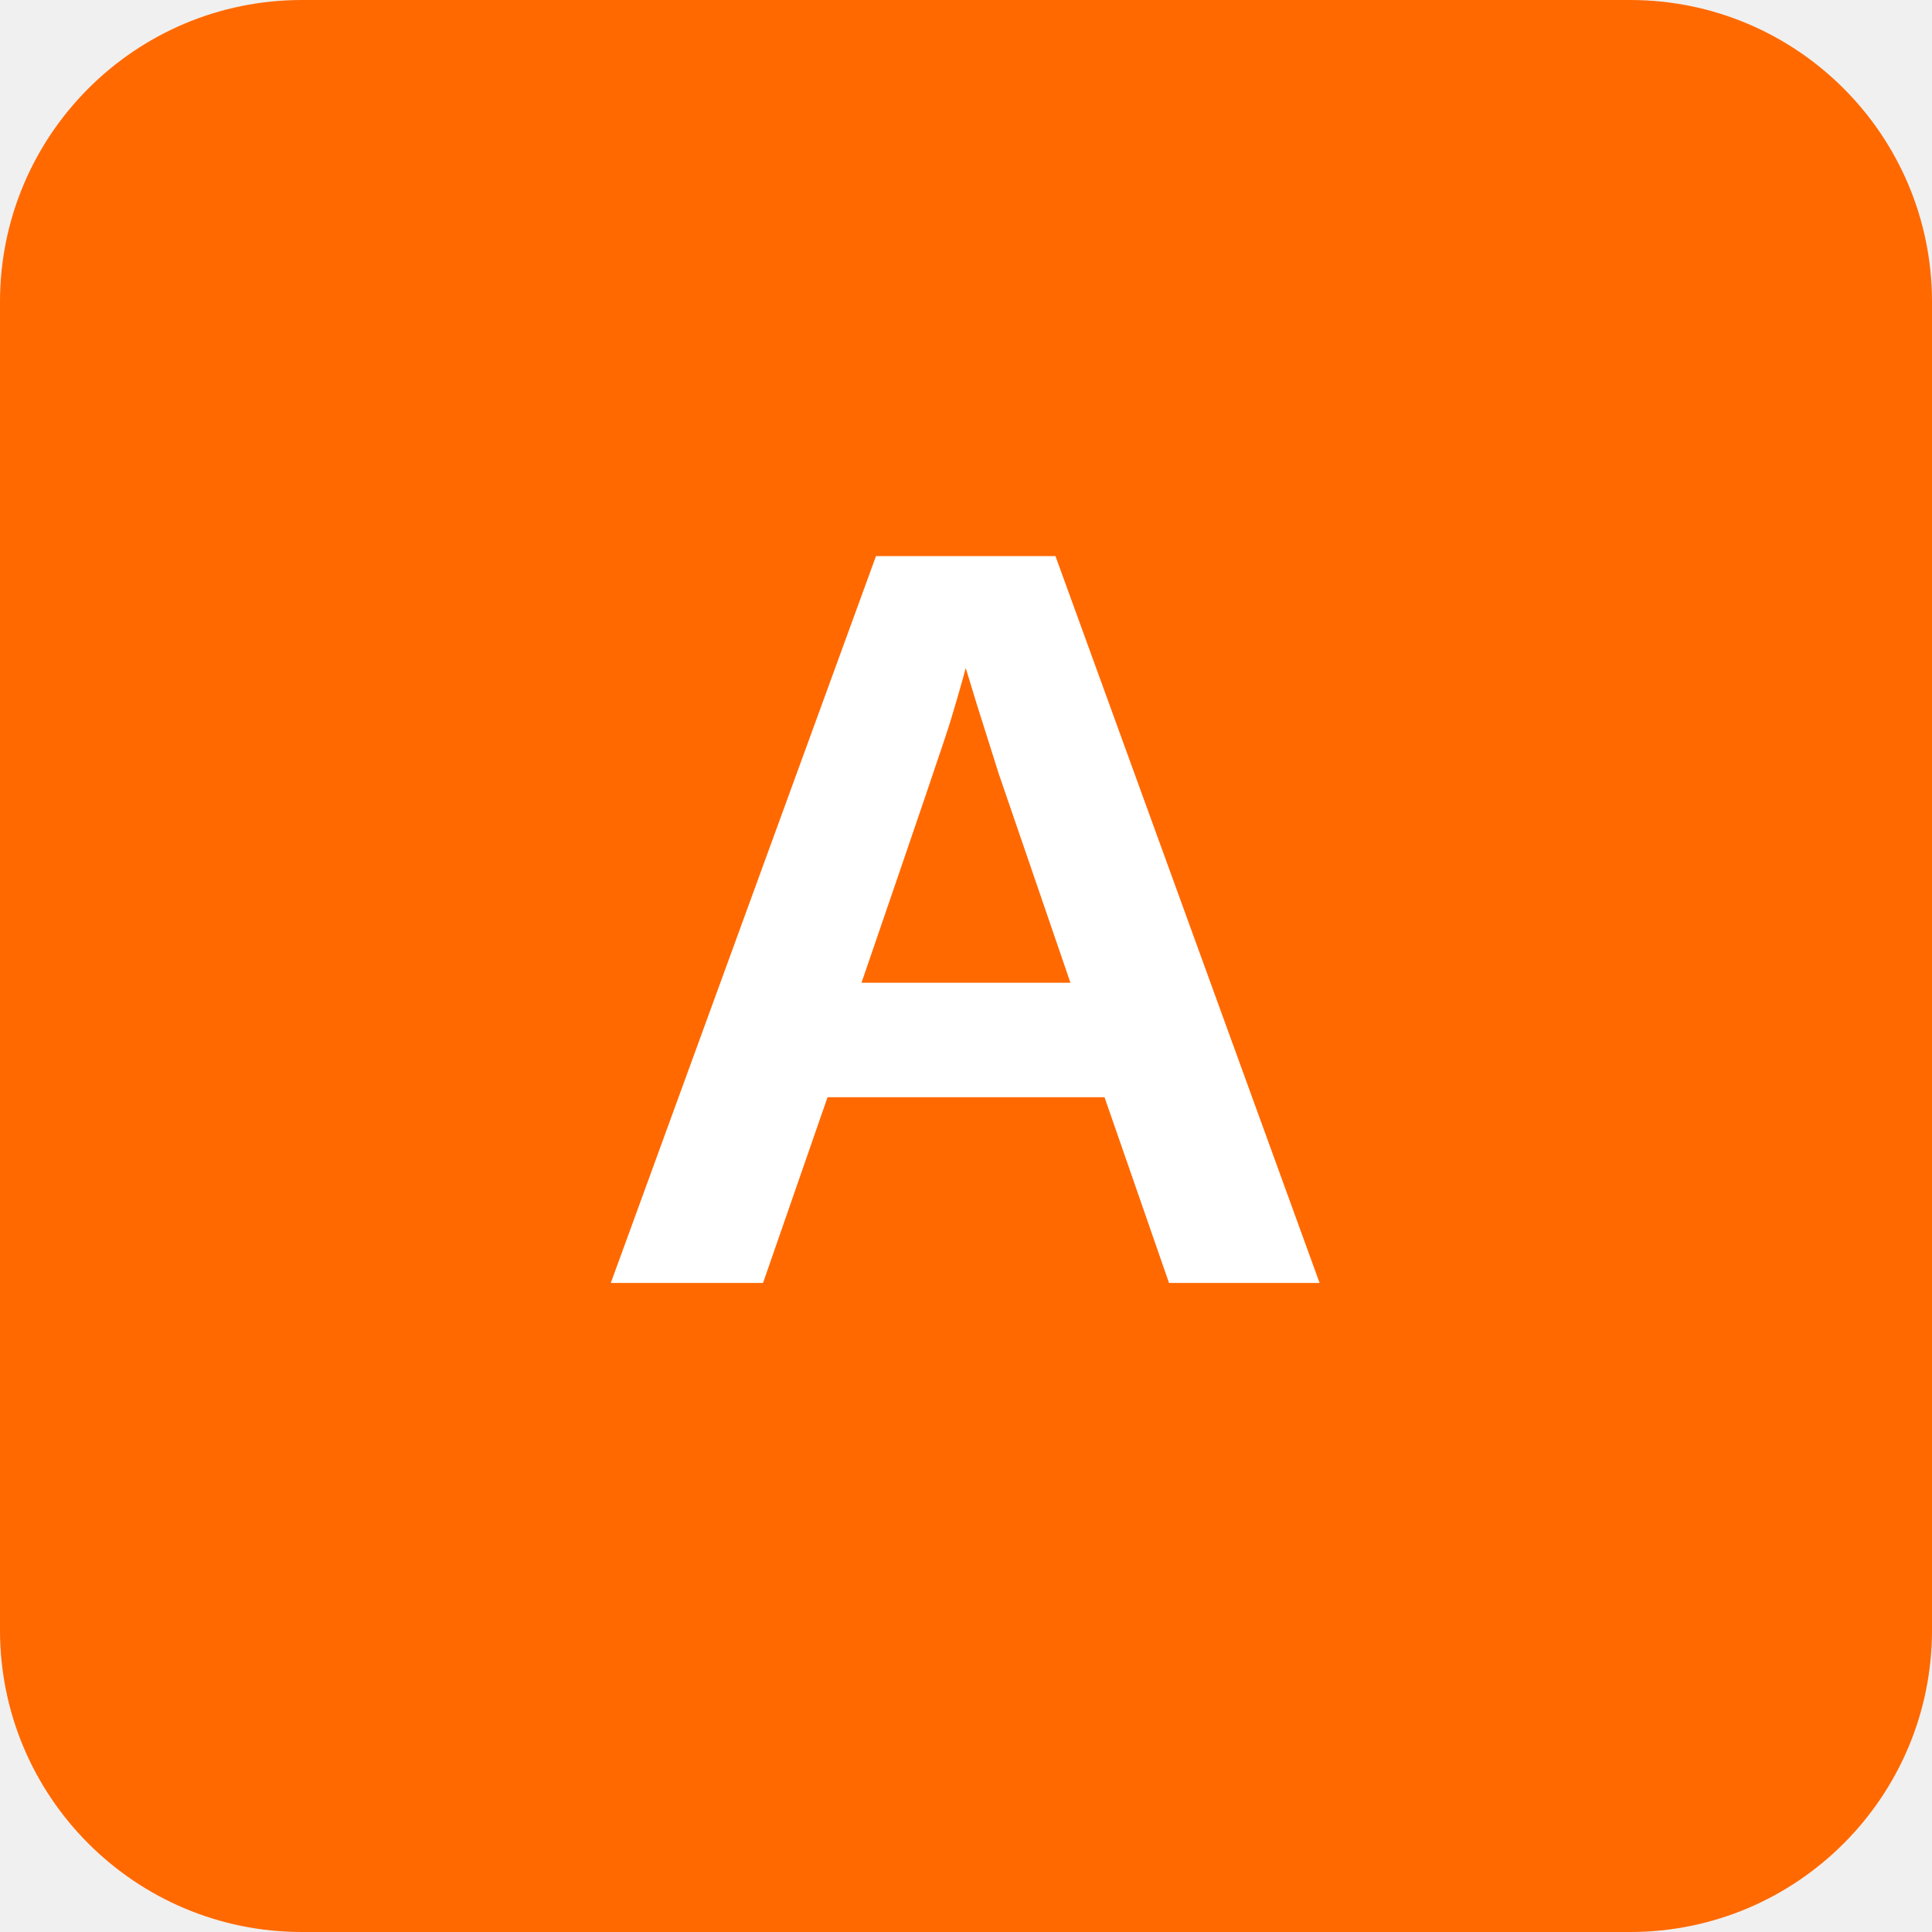
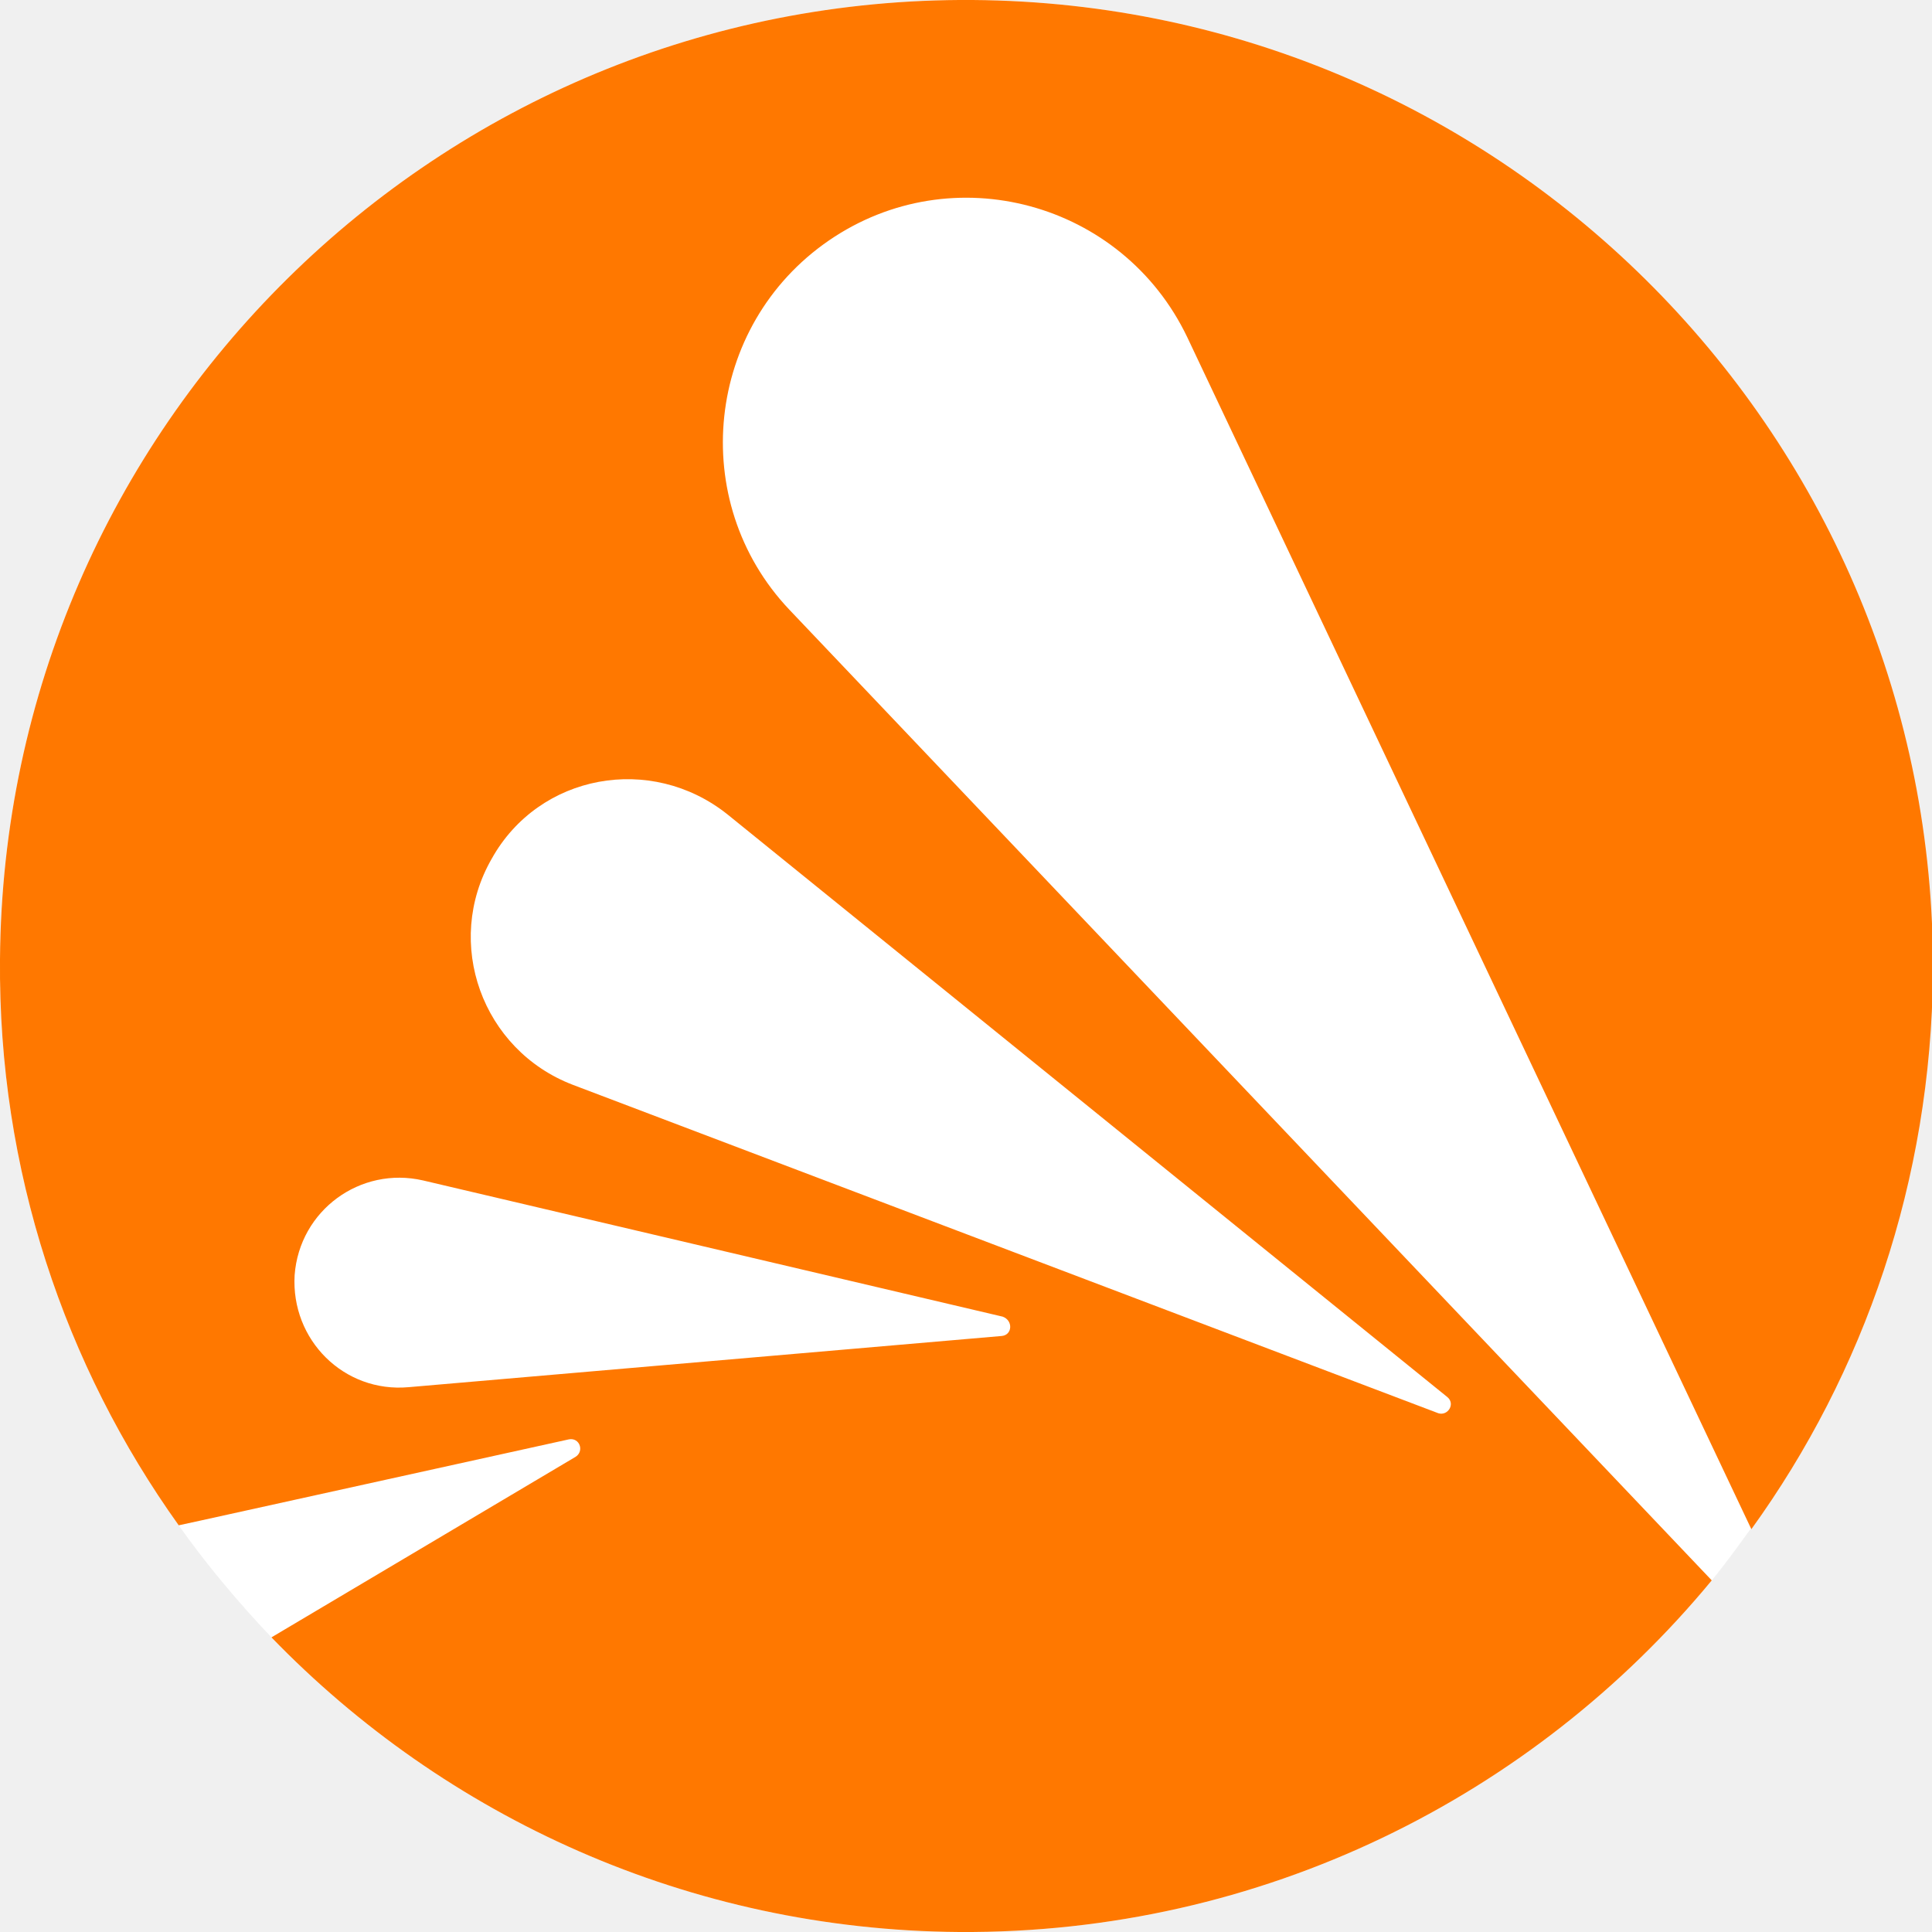
- <svg xmlns="http://www.w3.org/2000/svg" viewBox="0 0 256 256" width="256" height="256">
-   <rect width="256" height="256" rx="40" fill="#FF6900" />
-   <text x="128" y="170" font-family="Arial,sans-serif" font-size="140" font-weight="bold" text-anchor="middle" fill="white">A</text>
+ <svg xmlns="http://www.w3.org/2000/svg" viewBox="0 0 200 200">
+   <path d="M181.2 158.3c11.7-16.2 18.6-36.1 18.8-57.6C200.4 45.5 155.9.4 100.7 0S.4 44.1 0 99.3c-.2 21.8 6.7 42.1 18.5 58.6 2.9 4.1 6.1 7.9 9.6 11.6 18 18.6 43.2 30.3 71.2 30.5 31.3.2 59.4-14 77.9-36.4 1.4-1.7 2.7-3.5 4-5.3z" fill="#fff" />
+   <path d="M85.8 24.9c12.8-8.8 30.4-4 37.1 10l58.4 123.4c11.7-16.2 18.6-36.1 18.8-57.6C200.4 45.5 155.9.4 100.7 0S.4 44.1 0 99.3c-.2 21.8 6.7 42.1 18.5 58.6l2.3-.5 38.1-8.4c1.1-.2 1.6 1.2.7 1.8l-31.5 18.7c18 18.6 43.2 30.3 71.2 30.5 31.3.2 59.4-14 77.9-36.4L81.7 63.1C71.1 51.9 73 33.7 85.8 24.9zm17.9 113.4l-61.4 5.3c-6.7.6-12.2-4.9-11.8-11.6.5-6.7 6.8-11.3 13.3-9.8l60 14.1c1.1.4 1 1.9-.1 2zm-28.4-54l74.5 60.3c.9.7.1 2-.9 1.7l-89.6-34c-9.4-3.6-13.4-14.7-8.4-23.4 4.9-8.8 16.5-10.9 24.4-4.6z" fill="#ff7800" />
</svg>
